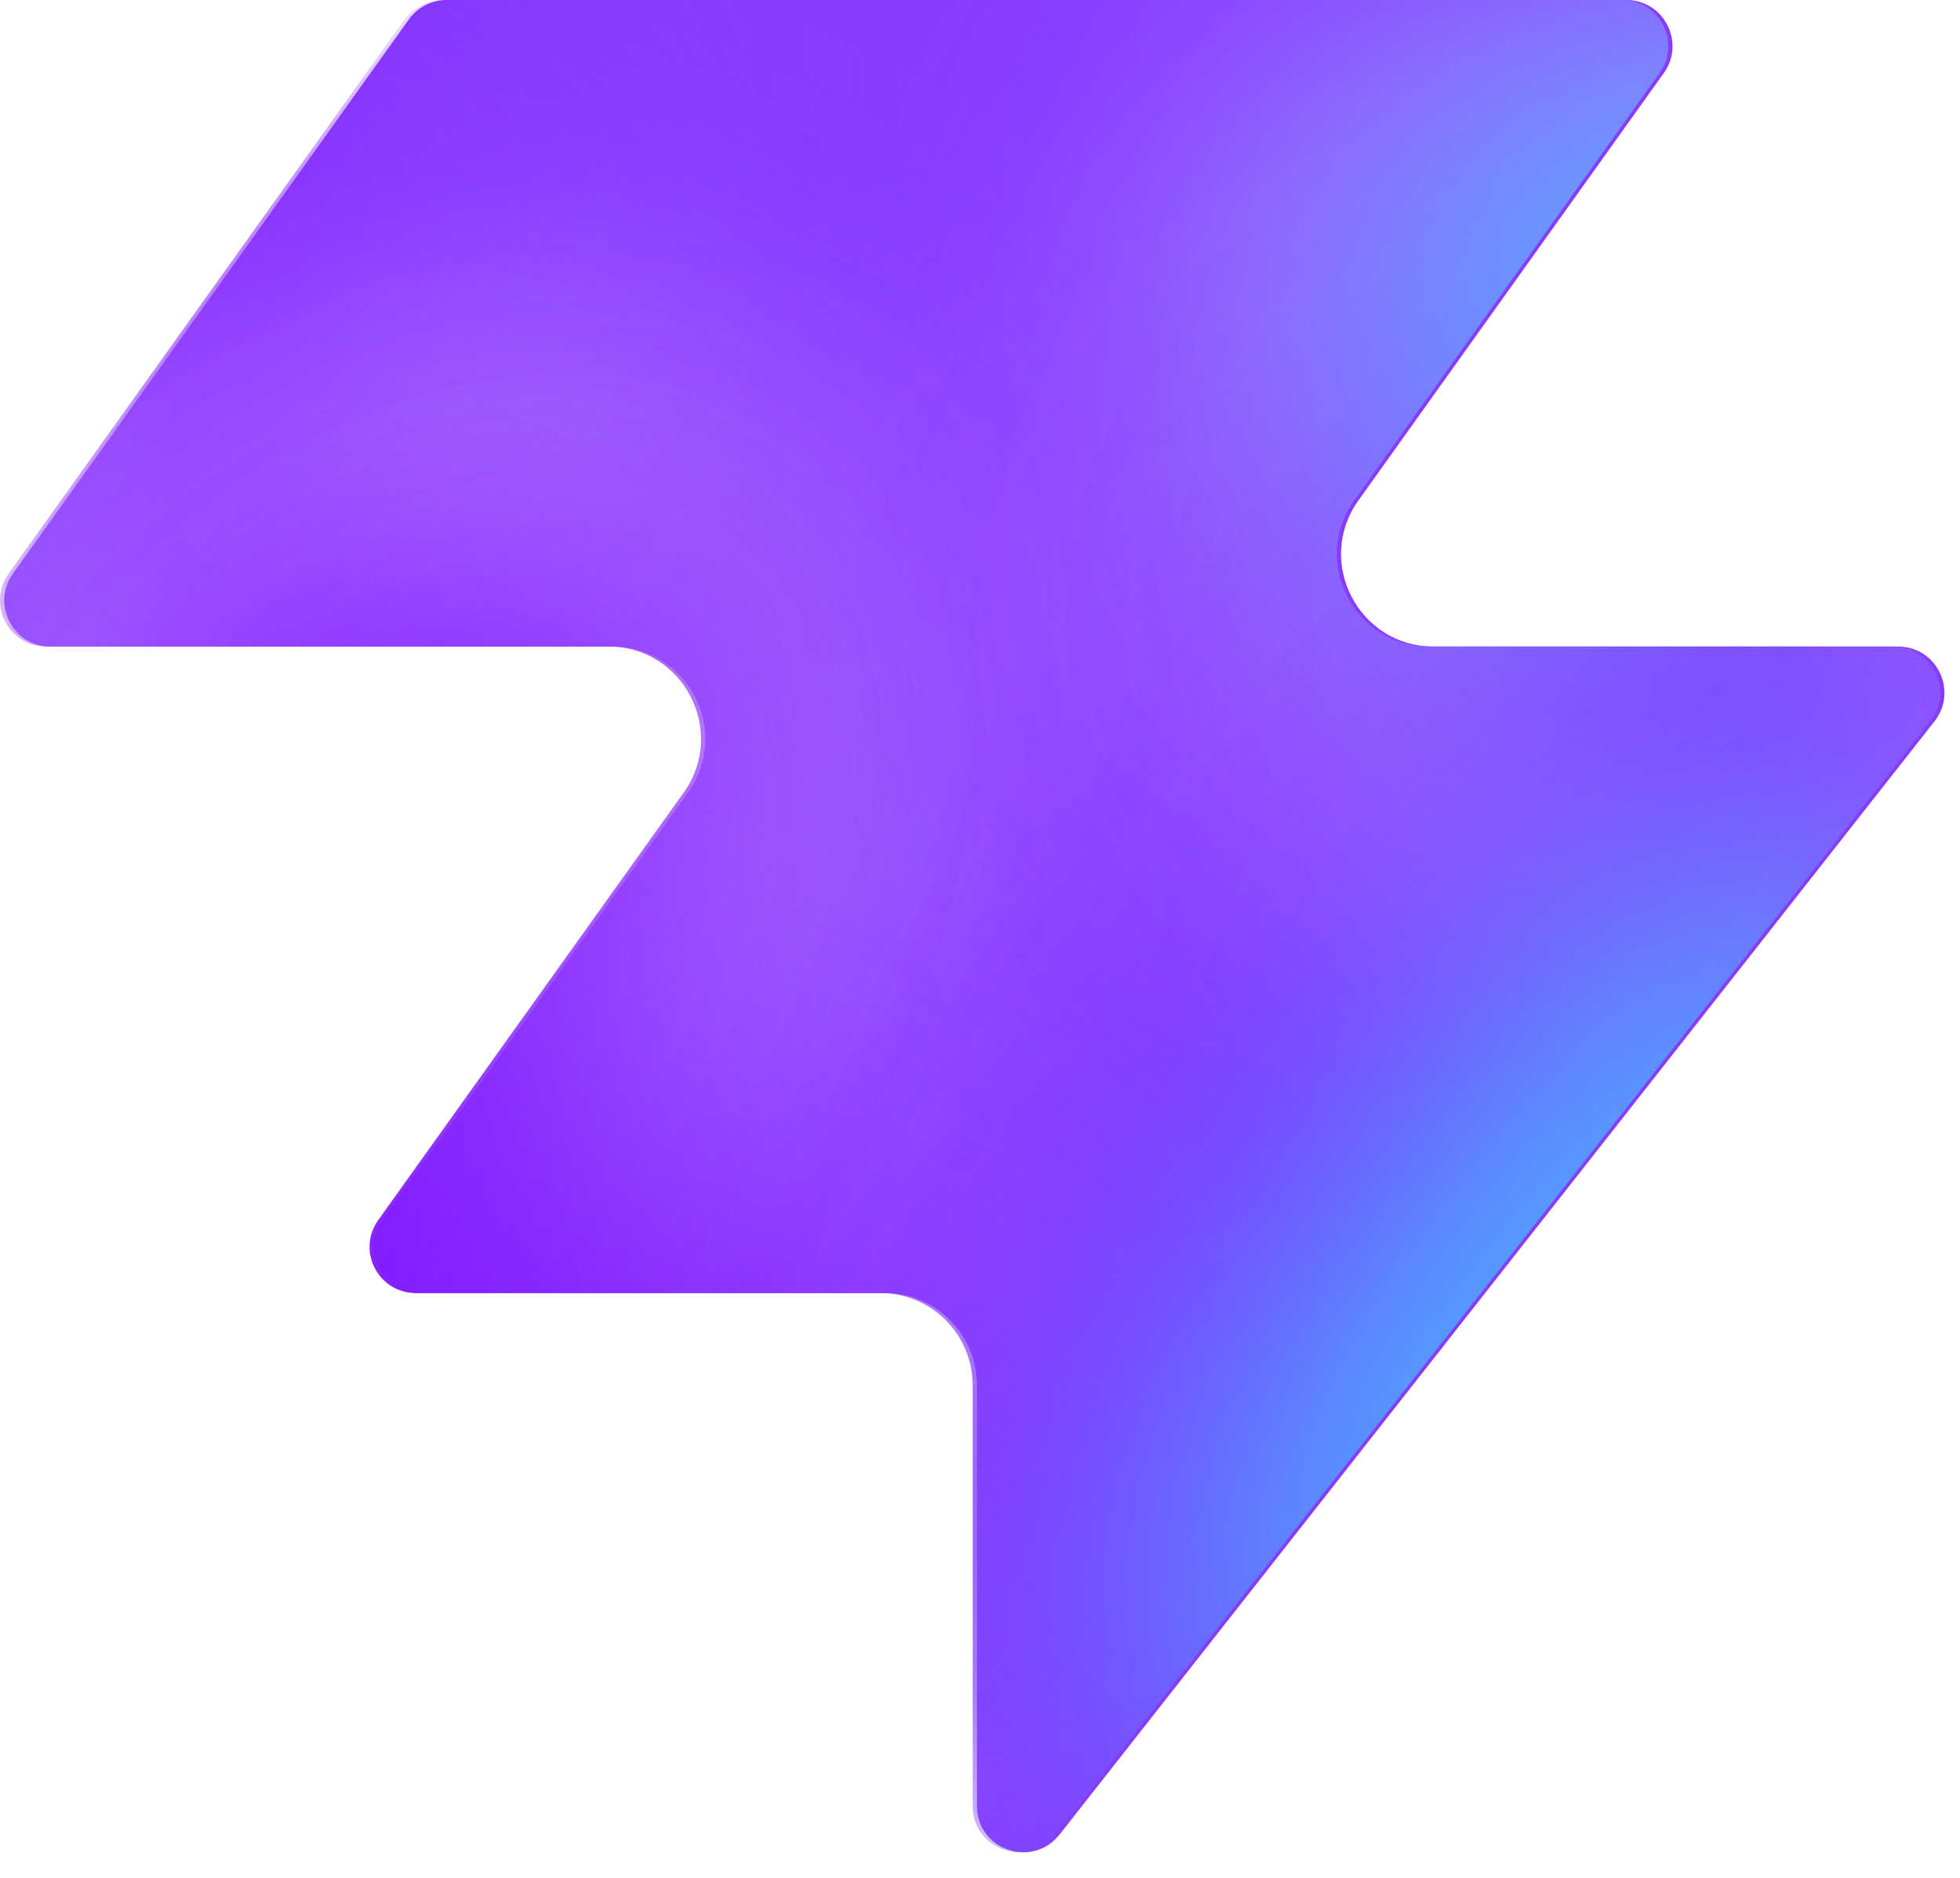
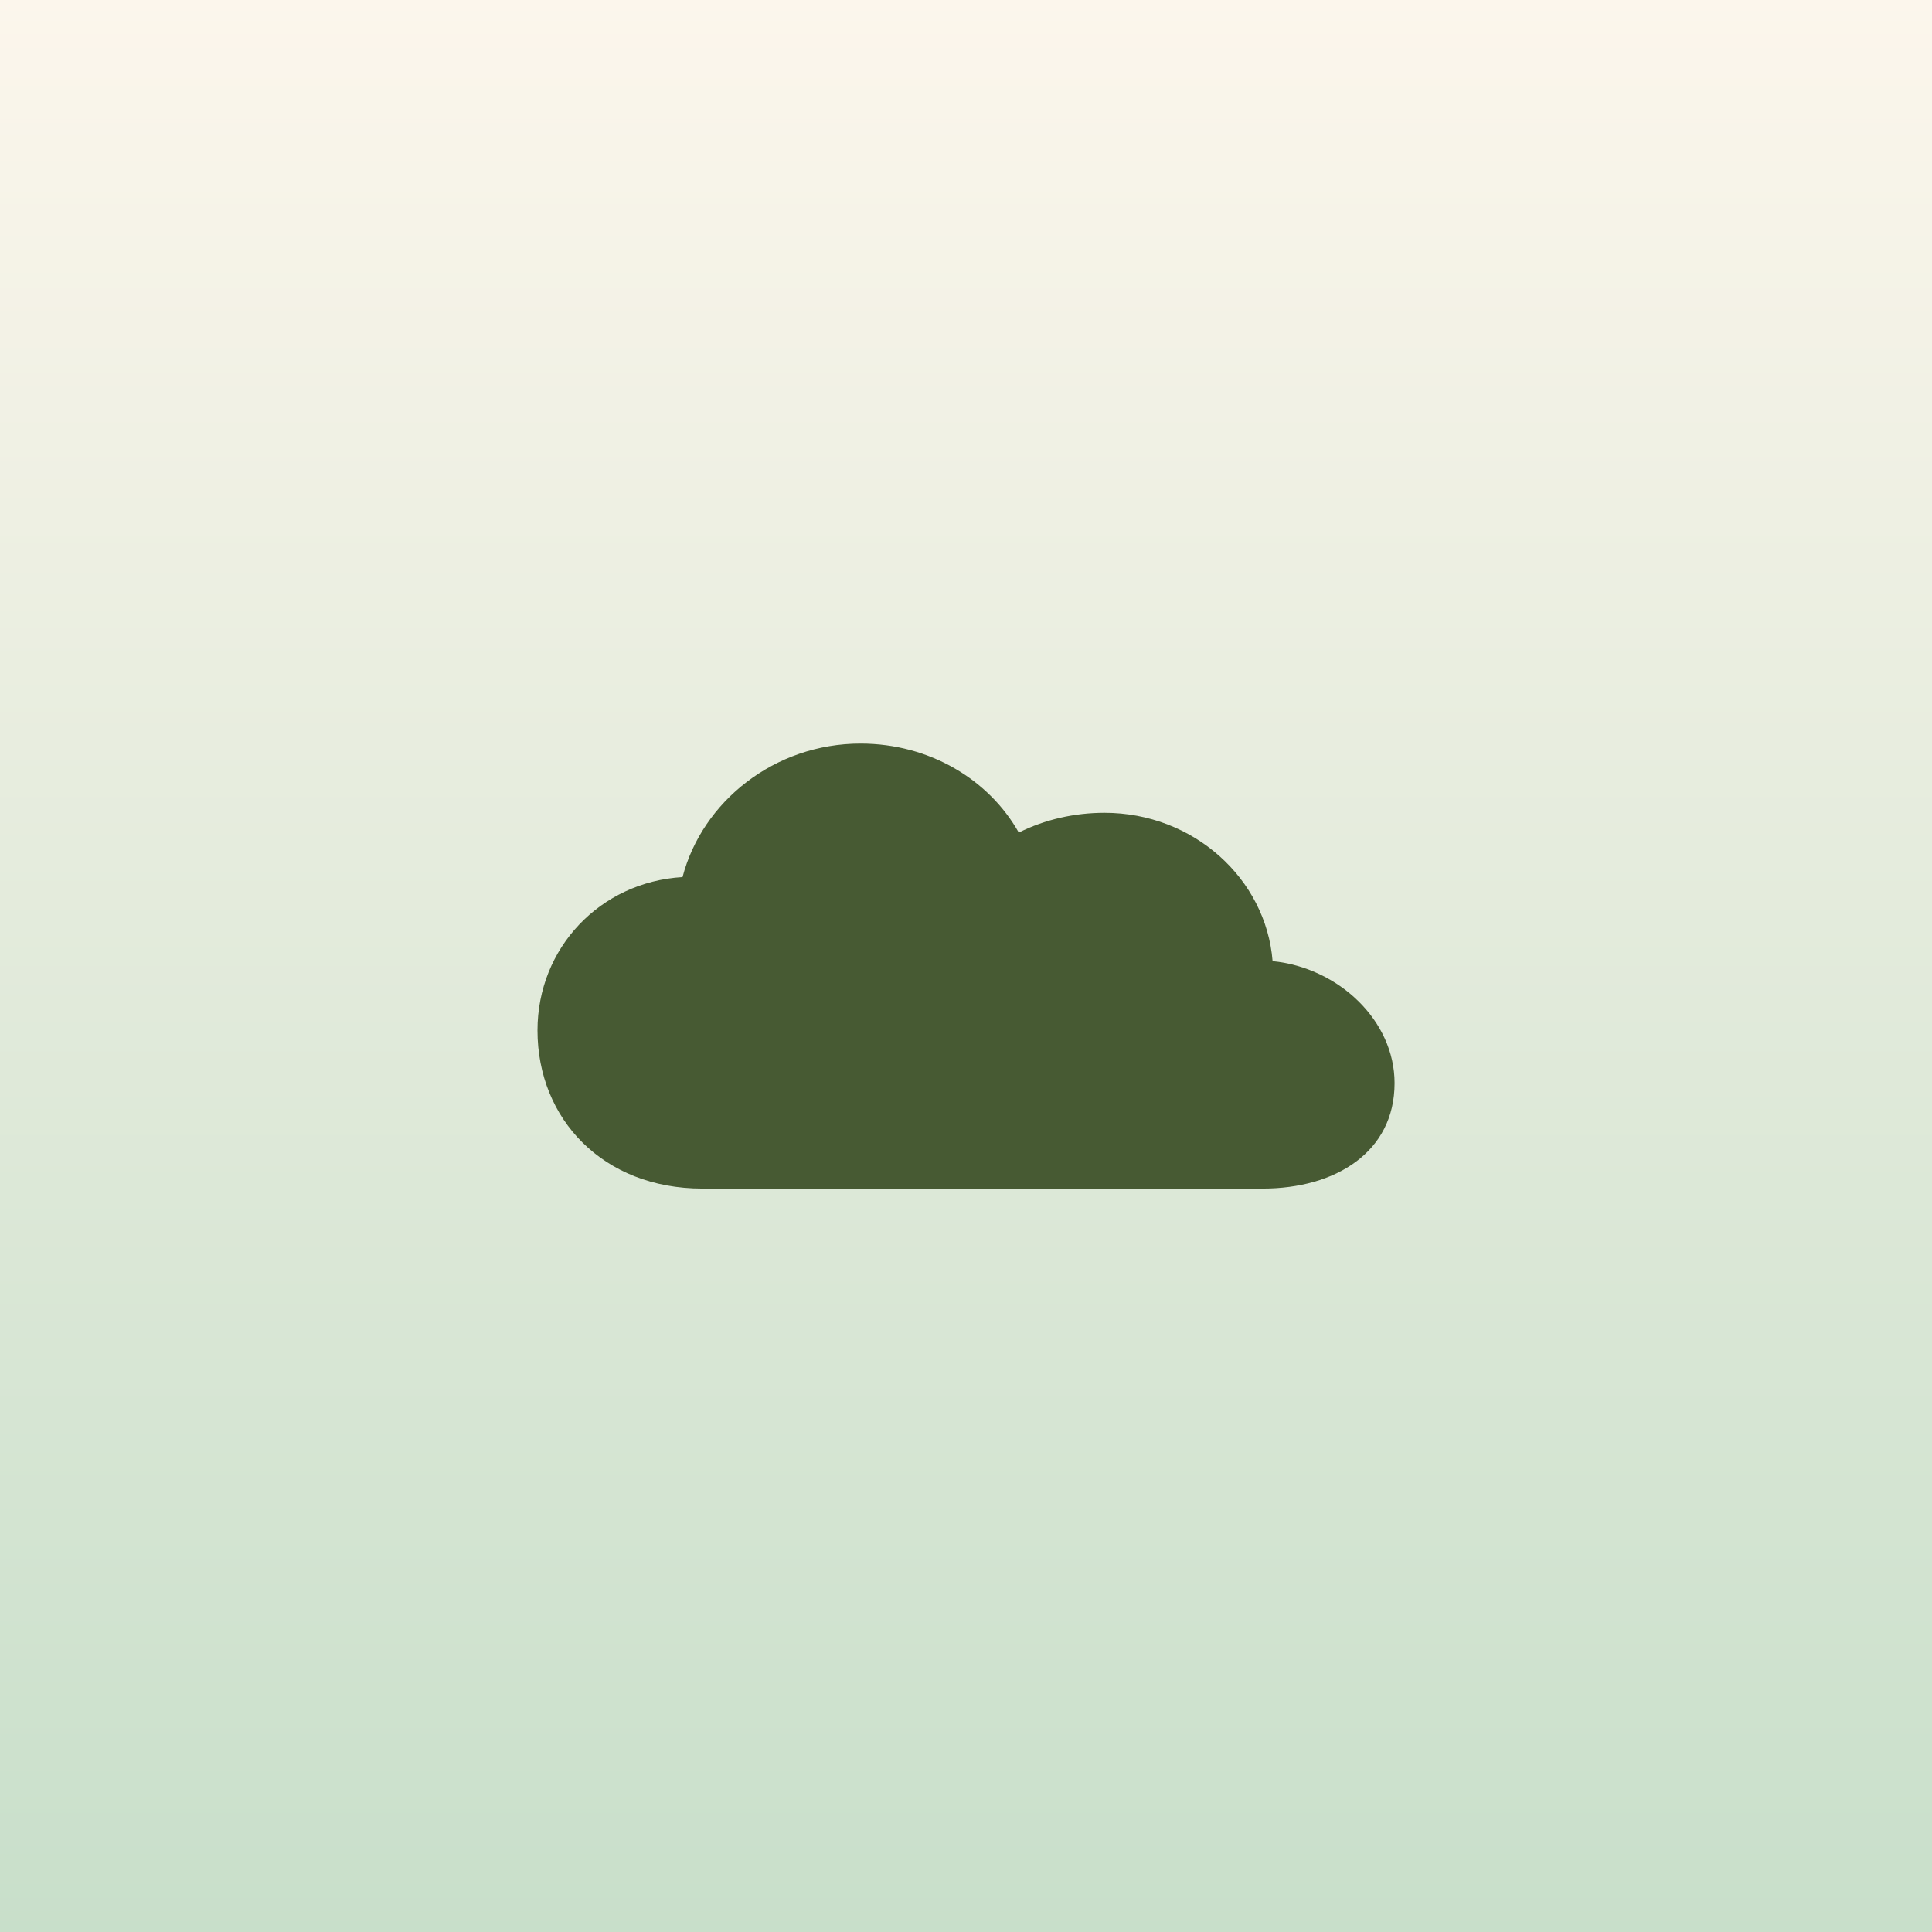
- <svg xmlns="http://www.w3.org/2000/svg" width="48" height="46" fill="none" viewBox="0 0 48 46">
-   <path fill="#863bff" d="M25.946 44.938c-.664.845-2.021.375-2.021-.698V33.937a2.26 2.26 0 0 0-2.262-2.262H10.287c-.92 0-1.456-1.04-.92-1.788l7.48-10.471c1.07-1.497 0-3.578-1.842-3.578H1.237c-.92 0-1.456-1.04-.92-1.788L10.013.474c.214-.297.556-.474.92-.474h28.894c.92 0 1.456 1.04.92 1.788l-7.48 10.471c-1.07 1.498 0 3.579 1.842 3.579h11.377c.943 0 1.473 1.088.89 1.83L25.947 44.94z" style="fill:#863bff;fill:color(display-p3 .525 .23 1);fill-opacity:1" />
-   <mask id="a" width="48" height="46" x="0" y="0" maskUnits="userSpaceOnUse" style="mask-type:alpha">
-     <path fill="#000" d="M25.842 44.938c-.664.844-2.021.375-2.021-.698V33.937a2.26 2.26 0 0 0-2.262-2.262H10.183c-.92 0-1.456-1.04-.92-1.788l7.48-10.471c1.07-1.498 0-3.579-1.842-3.579H1.133c-.92 0-1.456-1.04-.92-1.787L9.91.473c.214-.297.556-.474.92-.474h28.894c.92 0 1.456 1.04.92 1.788l-7.48 10.471c-1.07 1.498 0 3.578 1.842 3.578h11.377c.943 0 1.473 1.088.89 1.832L25.843 44.94z" style="fill:#000;fill-opacity:1" />
-   </mask>
-   <g mask="url(#a)">
-     <g filter="url(#b)">
-       <ellipse cx="5.508" cy="14.704" fill="#ede6ff" rx="5.508" ry="14.704" style="fill:#ede6ff;fill:color(display-p3 .927 .903 1);fill-opacity:1" transform="matrix(.00324 1 1 -.00324 -4.47 31.516)" />
-     </g>
-     <g filter="url(#c)">
-       <ellipse cx="10.399" cy="29.851" fill="#ede6ff" rx="10.399" ry="29.851" style="fill:#ede6ff;fill:color(display-p3 .927 .903 1);fill-opacity:1" transform="matrix(.00324 1 1 -.00324 -39.328 7.883)" />
-     </g>
-     <g filter="url(#d)">
-       <ellipse cx="5.508" cy="30.487" fill="#7e14ff" rx="5.508" ry="30.487" style="fill:#7e14ff;fill:color(display-p3 .492 .077 1);fill-opacity:1" transform="rotate(89.814 -25.913 -14.639)scale(1 -1)" />
-     </g>
-     <g filter="url(#e)">
-       <ellipse cx="5.508" cy="30.599" fill="#7e14ff" rx="5.508" ry="30.599" style="fill:#7e14ff;fill:color(display-p3 .492 .077 1);fill-opacity:1" transform="rotate(89.814 -32.644 -3.334)scale(1 -1)" />
-     </g>
-     <g filter="url(#f)">
-       <ellipse cx="5.508" cy="30.599" fill="#7e14ff" rx="5.508" ry="30.599" style="fill:#7e14ff;fill:color(display-p3 .492 .077 1);fill-opacity:1" transform="matrix(.00324 1 1 -.00324 -34.34 30.47)" />
-     </g>
-     <g filter="url(#g)">
-       <ellipse cx="14.072" cy="22.078" fill="#ede6ff" rx="14.072" ry="22.078" style="fill:#ede6ff;fill:color(display-p3 .927 .903 1);fill-opacity:1" transform="rotate(93.35 24.506 48.493)scale(-1 1)" />
-     </g>
-     <g filter="url(#h)">
-       <ellipse cx="3.47" cy="21.501" fill="#7e14ff" rx="3.47" ry="21.501" style="fill:#7e14ff;fill:color(display-p3 .492 .077 1);fill-opacity:1" transform="rotate(89.009 28.708 47.59)scale(-1 1)" />
-     </g>
-     <g filter="url(#i)">
-       <ellipse cx="3.47" cy="21.501" fill="#7e14ff" rx="3.47" ry="21.501" style="fill:#7e14ff;fill:color(display-p3 .492 .077 1);fill-opacity:1" transform="rotate(89.009 28.708 47.59)scale(-1 1)" />
-     </g>
-     <g filter="url(#j)">
-       <ellipse cx=".387" cy="8.972" fill="#7e14ff" rx="4.407" ry="29.108" style="fill:#7e14ff;fill:color(display-p3 .492 .077 1);fill-opacity:1" transform="rotate(39.51 .387 8.972)" />
-     </g>
-     <g filter="url(#k)">
-       <ellipse cx="47.523" cy="-6.092" fill="#7e14ff" rx="4.407" ry="29.108" style="fill:#7e14ff;fill:color(display-p3 .492 .077 1);fill-opacity:1" transform="rotate(37.892 47.523 -6.092)" />
-     </g>
-     <g filter="url(#l)">
-       <ellipse cx="41.412" cy="6.333" fill="#47bfff" rx="5.971" ry="9.665" style="fill:#47bfff;fill:color(display-p3 .28 .748 1);fill-opacity:1" transform="rotate(37.892 41.412 6.333)" />
-     </g>
-     <g filter="url(#m)">
-       <ellipse cx="-1.879" cy="38.332" fill="#7e14ff" rx="4.407" ry="29.108" style="fill:#7e14ff;fill:color(display-p3 .492 .077 1);fill-opacity:1" transform="rotate(37.892 -1.88 38.332)" />
-     </g>
-     <g filter="url(#n)">
-       <ellipse cx="-1.879" cy="38.332" fill="#7e14ff" rx="4.407" ry="29.108" style="fill:#7e14ff;fill:color(display-p3 .492 .077 1);fill-opacity:1" transform="rotate(37.892 -1.88 38.332)" />
-     </g>
-     <g filter="url(#o)">
-       <ellipse cx="35.651" cy="29.907" fill="#7e14ff" rx="4.407" ry="29.108" style="fill:#7e14ff;fill:color(display-p3 .492 .077 1);fill-opacity:1" transform="rotate(37.892 35.651 29.907)" />
-     </g>
-     <g filter="url(#p)">
-       <ellipse cx="38.418" cy="32.4" fill="#47bfff" rx="5.971" ry="15.297" style="fill:#47bfff;fill:color(display-p3 .28 .748 1);fill-opacity:1" transform="rotate(37.892 38.418 32.4)" />
-     </g>
+ <svg xmlns="http://www.w3.org/2000/svg" width="512" height="512" viewBox="0 0 512 512">
+   <defs>
+     <linearGradient id="bg" x1="0" y1="0" x2="0" y2="1">
+       <stop offset="0%" stop-color="#FCF6EC" />
+       <stop offset="100%" stop-color="#C8DFCA" />
+     </linearGradient>
+   </defs>
+   <rect width="512" height="512" fill="url(#bg)" />
+   <g transform="translate(120.6 135.9) scale(4.368)">
+     <path d="M15 41 C9 41 5 36.8 5 31.4 C5 26.4 8.8 22.4 13.8 22.1 C15 17.5 19.4 14 24.6 14 C28.8 14 32.4 16.2 34.2 19.4 C35.8 18.6 37.6 18.2 39.4 18.2 C44.8 18.2 49.2 22.2 49.6 27.2 C53.6 27.6 57 30.8 57 34.6 C57 38.8 53.4 41 49 41 Z" fill="#475A33" />
  </g>
-   <defs>
-     <filter id="b" width="60.045" height="41.654" x="-19.77" y="16.149" color-interpolation-filters="sRGB" filterUnits="userSpaceOnUse">
-       <feFlood flood-opacity="0" result="BackgroundImageFix" />
-       <feBlend in="SourceGraphic" in2="BackgroundImageFix" result="shape" />
-       <feGaussianBlur result="effect1_foregroundBlur_2002_17158" stdDeviation="7.659" />
-     </filter>
-     <filter id="c" width="90.34" height="51.437" x="-54.613" y="-7.533" color-interpolation-filters="sRGB" filterUnits="userSpaceOnUse">
-       <feFlood flood-opacity="0" result="BackgroundImageFix" />
-       <feBlend in="SourceGraphic" in2="BackgroundImageFix" result="shape" />
-       <feGaussianBlur result="effect1_foregroundBlur_2002_17158" stdDeviation="7.659" />
-     </filter>
-     <filter id="d" width="79.355" height="29.4" x="-49.64" y="2.03" color-interpolation-filters="sRGB" filterUnits="userSpaceOnUse">
-       <feFlood flood-opacity="0" result="BackgroundImageFix" />
-       <feBlend in="SourceGraphic" in2="BackgroundImageFix" result="shape" />
-       <feGaussianBlur result="effect1_foregroundBlur_2002_17158" stdDeviation="4.596" />
-     </filter>
-     <filter id="e" width="79.579" height="29.4" x="-45.045" y="20.029" color-interpolation-filters="sRGB" filterUnits="userSpaceOnUse">
-       <feFlood flood-opacity="0" result="BackgroundImageFix" />
-       <feBlend in="SourceGraphic" in2="BackgroundImageFix" result="shape" />
-       <feGaussianBlur result="effect1_foregroundBlur_2002_17158" stdDeviation="4.596" />
-     </filter>
-     <filter id="f" width="79.579" height="29.4" x="-43.513" y="21.178" color-interpolation-filters="sRGB" filterUnits="userSpaceOnUse">
-       <feFlood flood-opacity="0" result="BackgroundImageFix" />
-       <feBlend in="SourceGraphic" in2="BackgroundImageFix" result="shape" />
-       <feGaussianBlur result="effect1_foregroundBlur_2002_17158" stdDeviation="4.596" />
-     </filter>
-     <filter id="g" width="74.749" height="58.852" x="15.756" y="-17.901" color-interpolation-filters="sRGB" filterUnits="userSpaceOnUse">
-       <feFlood flood-opacity="0" result="BackgroundImageFix" />
-       <feBlend in="SourceGraphic" in2="BackgroundImageFix" result="shape" />
-       <feGaussianBlur result="effect1_foregroundBlur_2002_17158" stdDeviation="7.659" />
-     </filter>
-     <filter id="h" width="61.377" height="25.362" x="23.548" y="2.284" color-interpolation-filters="sRGB" filterUnits="userSpaceOnUse">
-       <feFlood flood-opacity="0" result="BackgroundImageFix" />
-       <feBlend in="SourceGraphic" in2="BackgroundImageFix" result="shape" />
-       <feGaussianBlur result="effect1_foregroundBlur_2002_17158" stdDeviation="4.596" />
-     </filter>
-     <filter id="i" width="61.377" height="25.362" x="23.548" y="2.284" color-interpolation-filters="sRGB" filterUnits="userSpaceOnUse">
-       <feFlood flood-opacity="0" result="BackgroundImageFix" />
-       <feBlend in="SourceGraphic" in2="BackgroundImageFix" result="shape" />
-       <feGaussianBlur result="effect1_foregroundBlur_2002_17158" stdDeviation="4.596" />
-     </filter>
-     <filter id="j" width="56.045" height="63.649" x="-27.636" y="-22.853" color-interpolation-filters="sRGB" filterUnits="userSpaceOnUse">
-       <feFlood flood-opacity="0" result="BackgroundImageFix" />
-       <feBlend in="SourceGraphic" in2="BackgroundImageFix" result="shape" />
-       <feGaussianBlur result="effect1_foregroundBlur_2002_17158" stdDeviation="4.596" />
-     </filter>
-     <filter id="k" width="54.814" height="64.646" x="20.116" y="-38.415" color-interpolation-filters="sRGB" filterUnits="userSpaceOnUse">
-       <feFlood flood-opacity="0" result="BackgroundImageFix" />
-       <feBlend in="SourceGraphic" in2="BackgroundImageFix" result="shape" />
-       <feGaussianBlur result="effect1_foregroundBlur_2002_17158" stdDeviation="4.596" />
-     </filter>
-     <filter id="l" width="33.541" height="35.313" x="24.641" y="-11.323" color-interpolation-filters="sRGB" filterUnits="userSpaceOnUse">
-       <feFlood flood-opacity="0" result="BackgroundImageFix" />
-       <feBlend in="SourceGraphic" in2="BackgroundImageFix" result="shape" />
-       <feGaussianBlur result="effect1_foregroundBlur_2002_17158" stdDeviation="4.596" />
-     </filter>
-     <filter id="m" width="54.814" height="64.646" x="-29.286" y="6.009" color-interpolation-filters="sRGB" filterUnits="userSpaceOnUse">
-       <feFlood flood-opacity="0" result="BackgroundImageFix" />
-       <feBlend in="SourceGraphic" in2="BackgroundImageFix" result="shape" />
-       <feGaussianBlur result="effect1_foregroundBlur_2002_17158" stdDeviation="4.596" />
-     </filter>
-     <filter id="n" width="54.814" height="64.646" x="-29.286" y="6.009" color-interpolation-filters="sRGB" filterUnits="userSpaceOnUse">
-       <feFlood flood-opacity="0" result="BackgroundImageFix" />
-       <feBlend in="SourceGraphic" in2="BackgroundImageFix" result="shape" />
-       <feGaussianBlur result="effect1_foregroundBlur_2002_17158" stdDeviation="4.596" />
-     </filter>
-     <filter id="o" width="54.814" height="64.646" x="8.244" y="-2.416" color-interpolation-filters="sRGB" filterUnits="userSpaceOnUse">
-       <feFlood flood-opacity="0" result="BackgroundImageFix" />
-       <feBlend in="SourceGraphic" in2="BackgroundImageFix" result="shape" />
-       <feGaussianBlur result="effect1_foregroundBlur_2002_17158" stdDeviation="4.596" />
-     </filter>
-     <filter id="p" width="39.409" height="43.623" x="18.713" y="10.588" color-interpolation-filters="sRGB" filterUnits="userSpaceOnUse">
-       <feFlood flood-opacity="0" result="BackgroundImageFix" />
-       <feBlend in="SourceGraphic" in2="BackgroundImageFix" result="shape" />
-       <feGaussianBlur result="effect1_foregroundBlur_2002_17158" stdDeviation="4.596" />
-     </filter>
-   </defs>
</svg>
